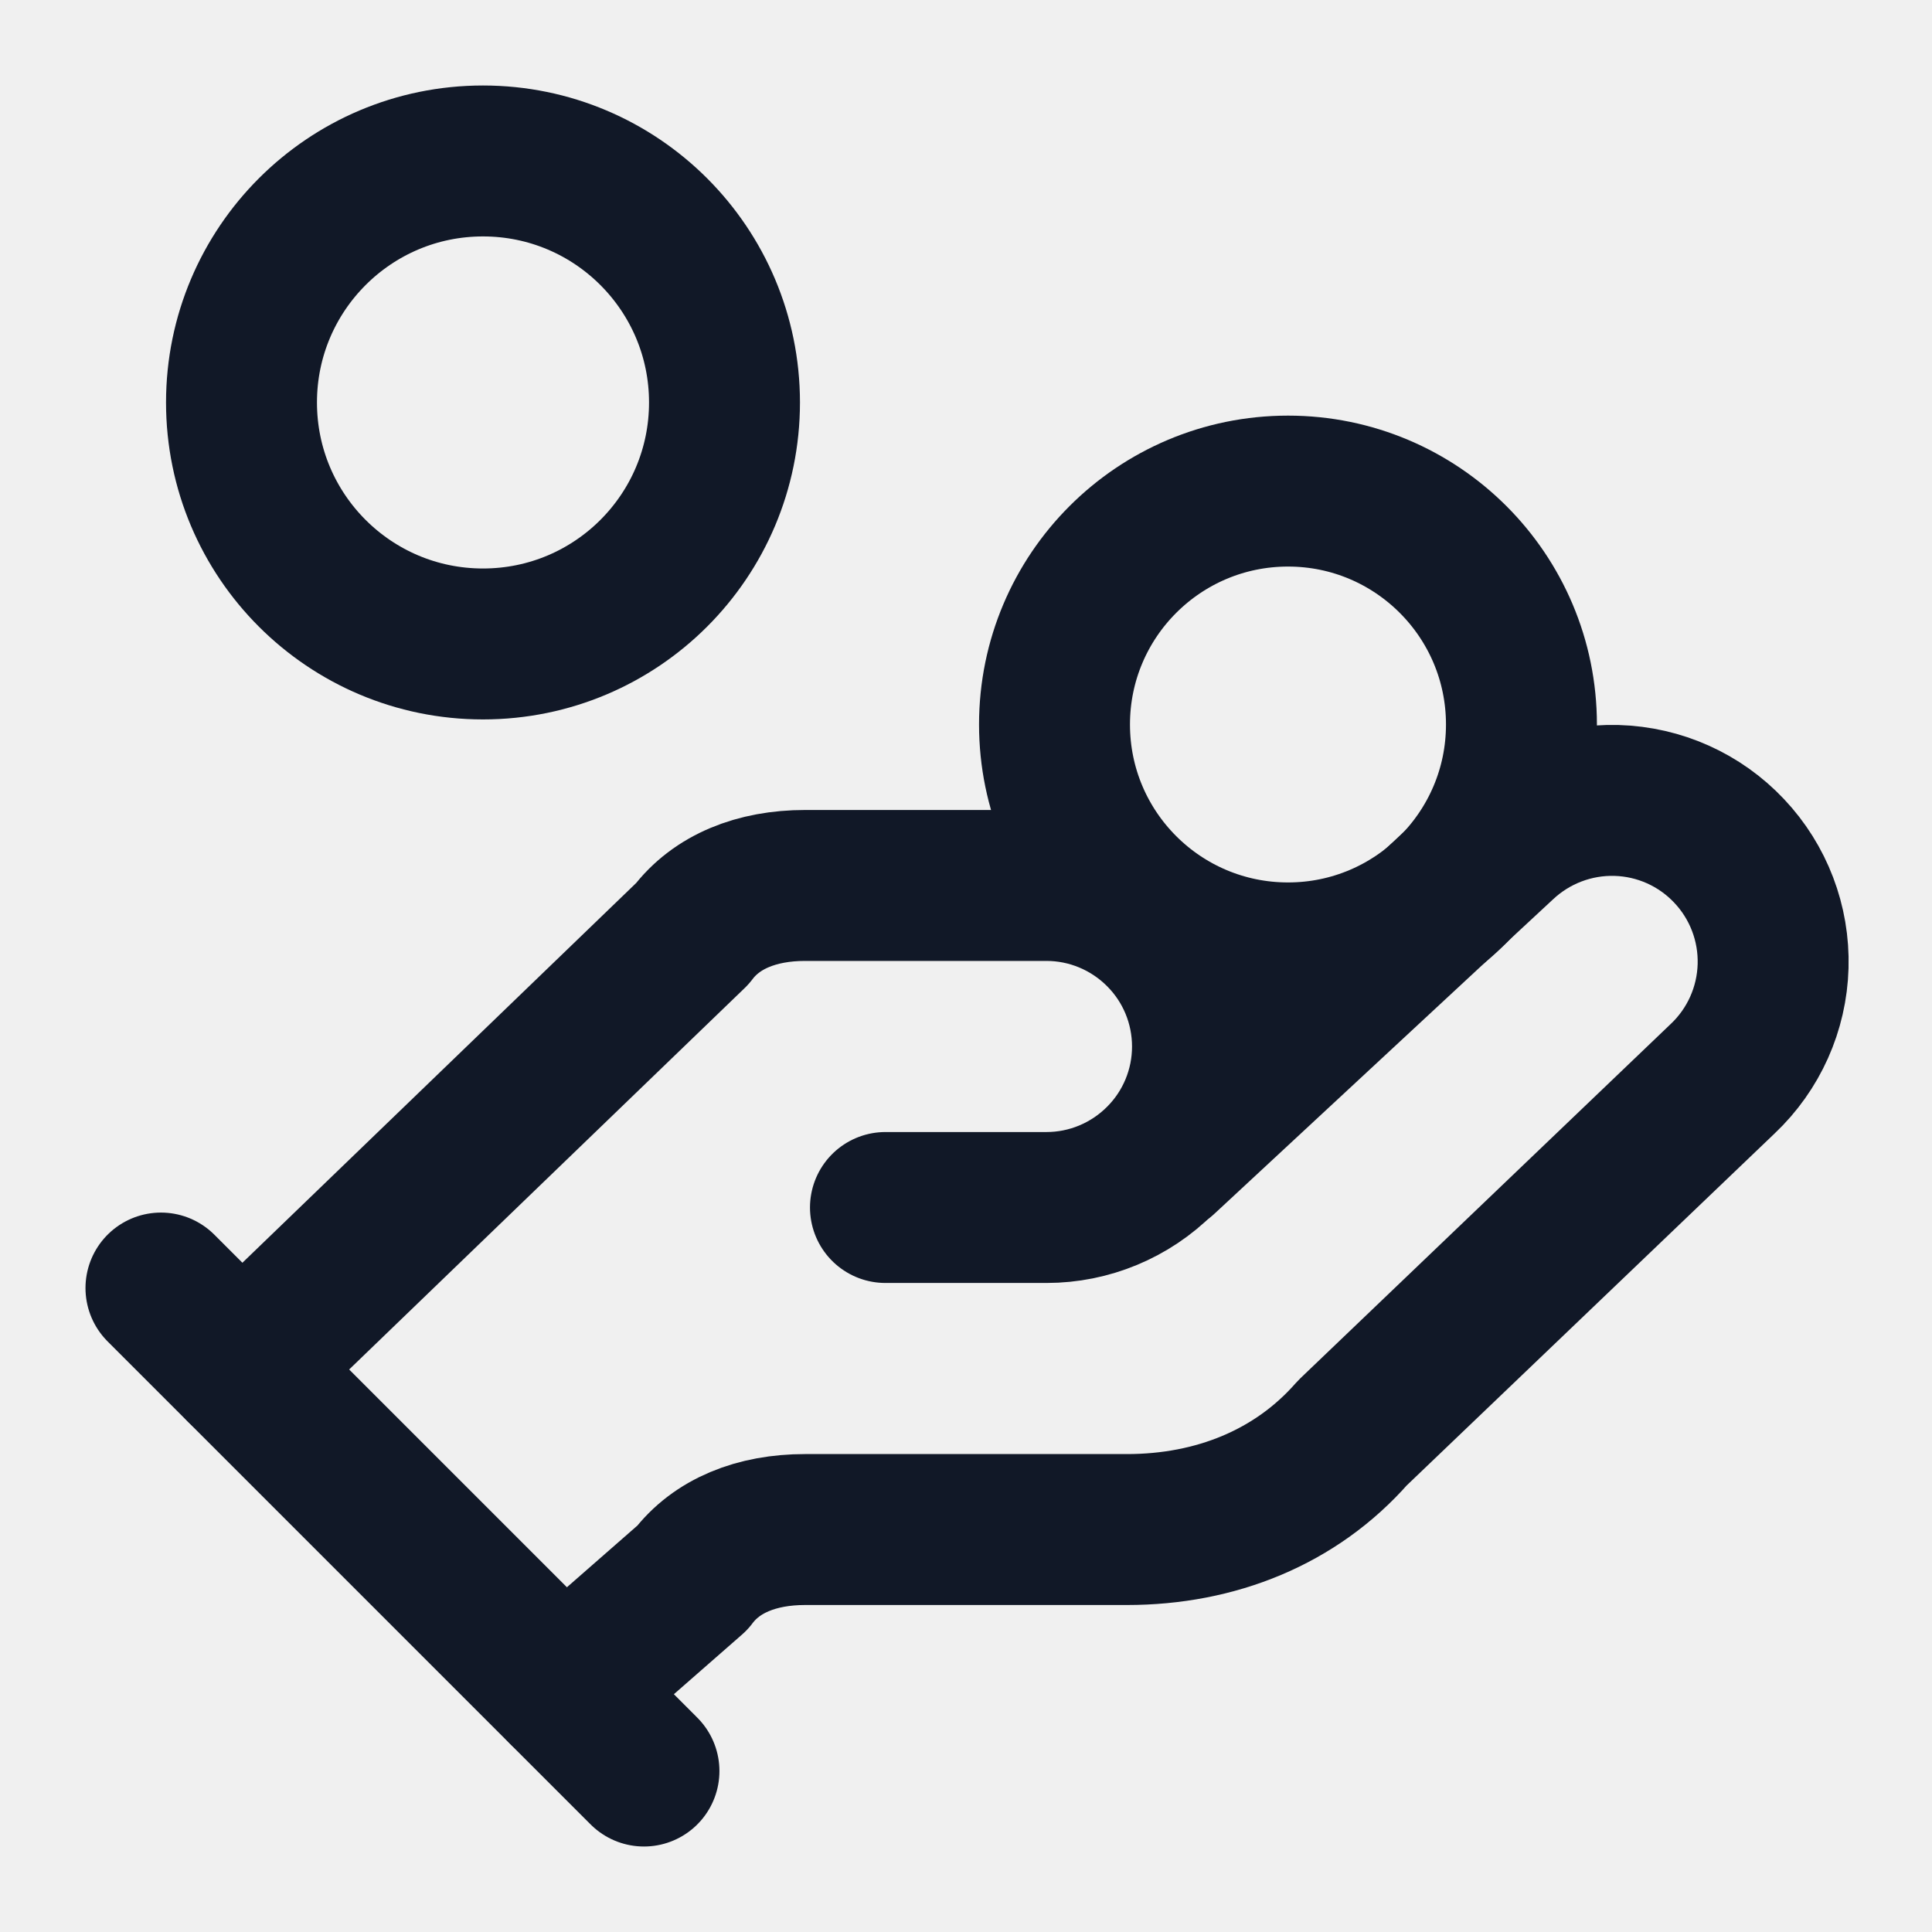
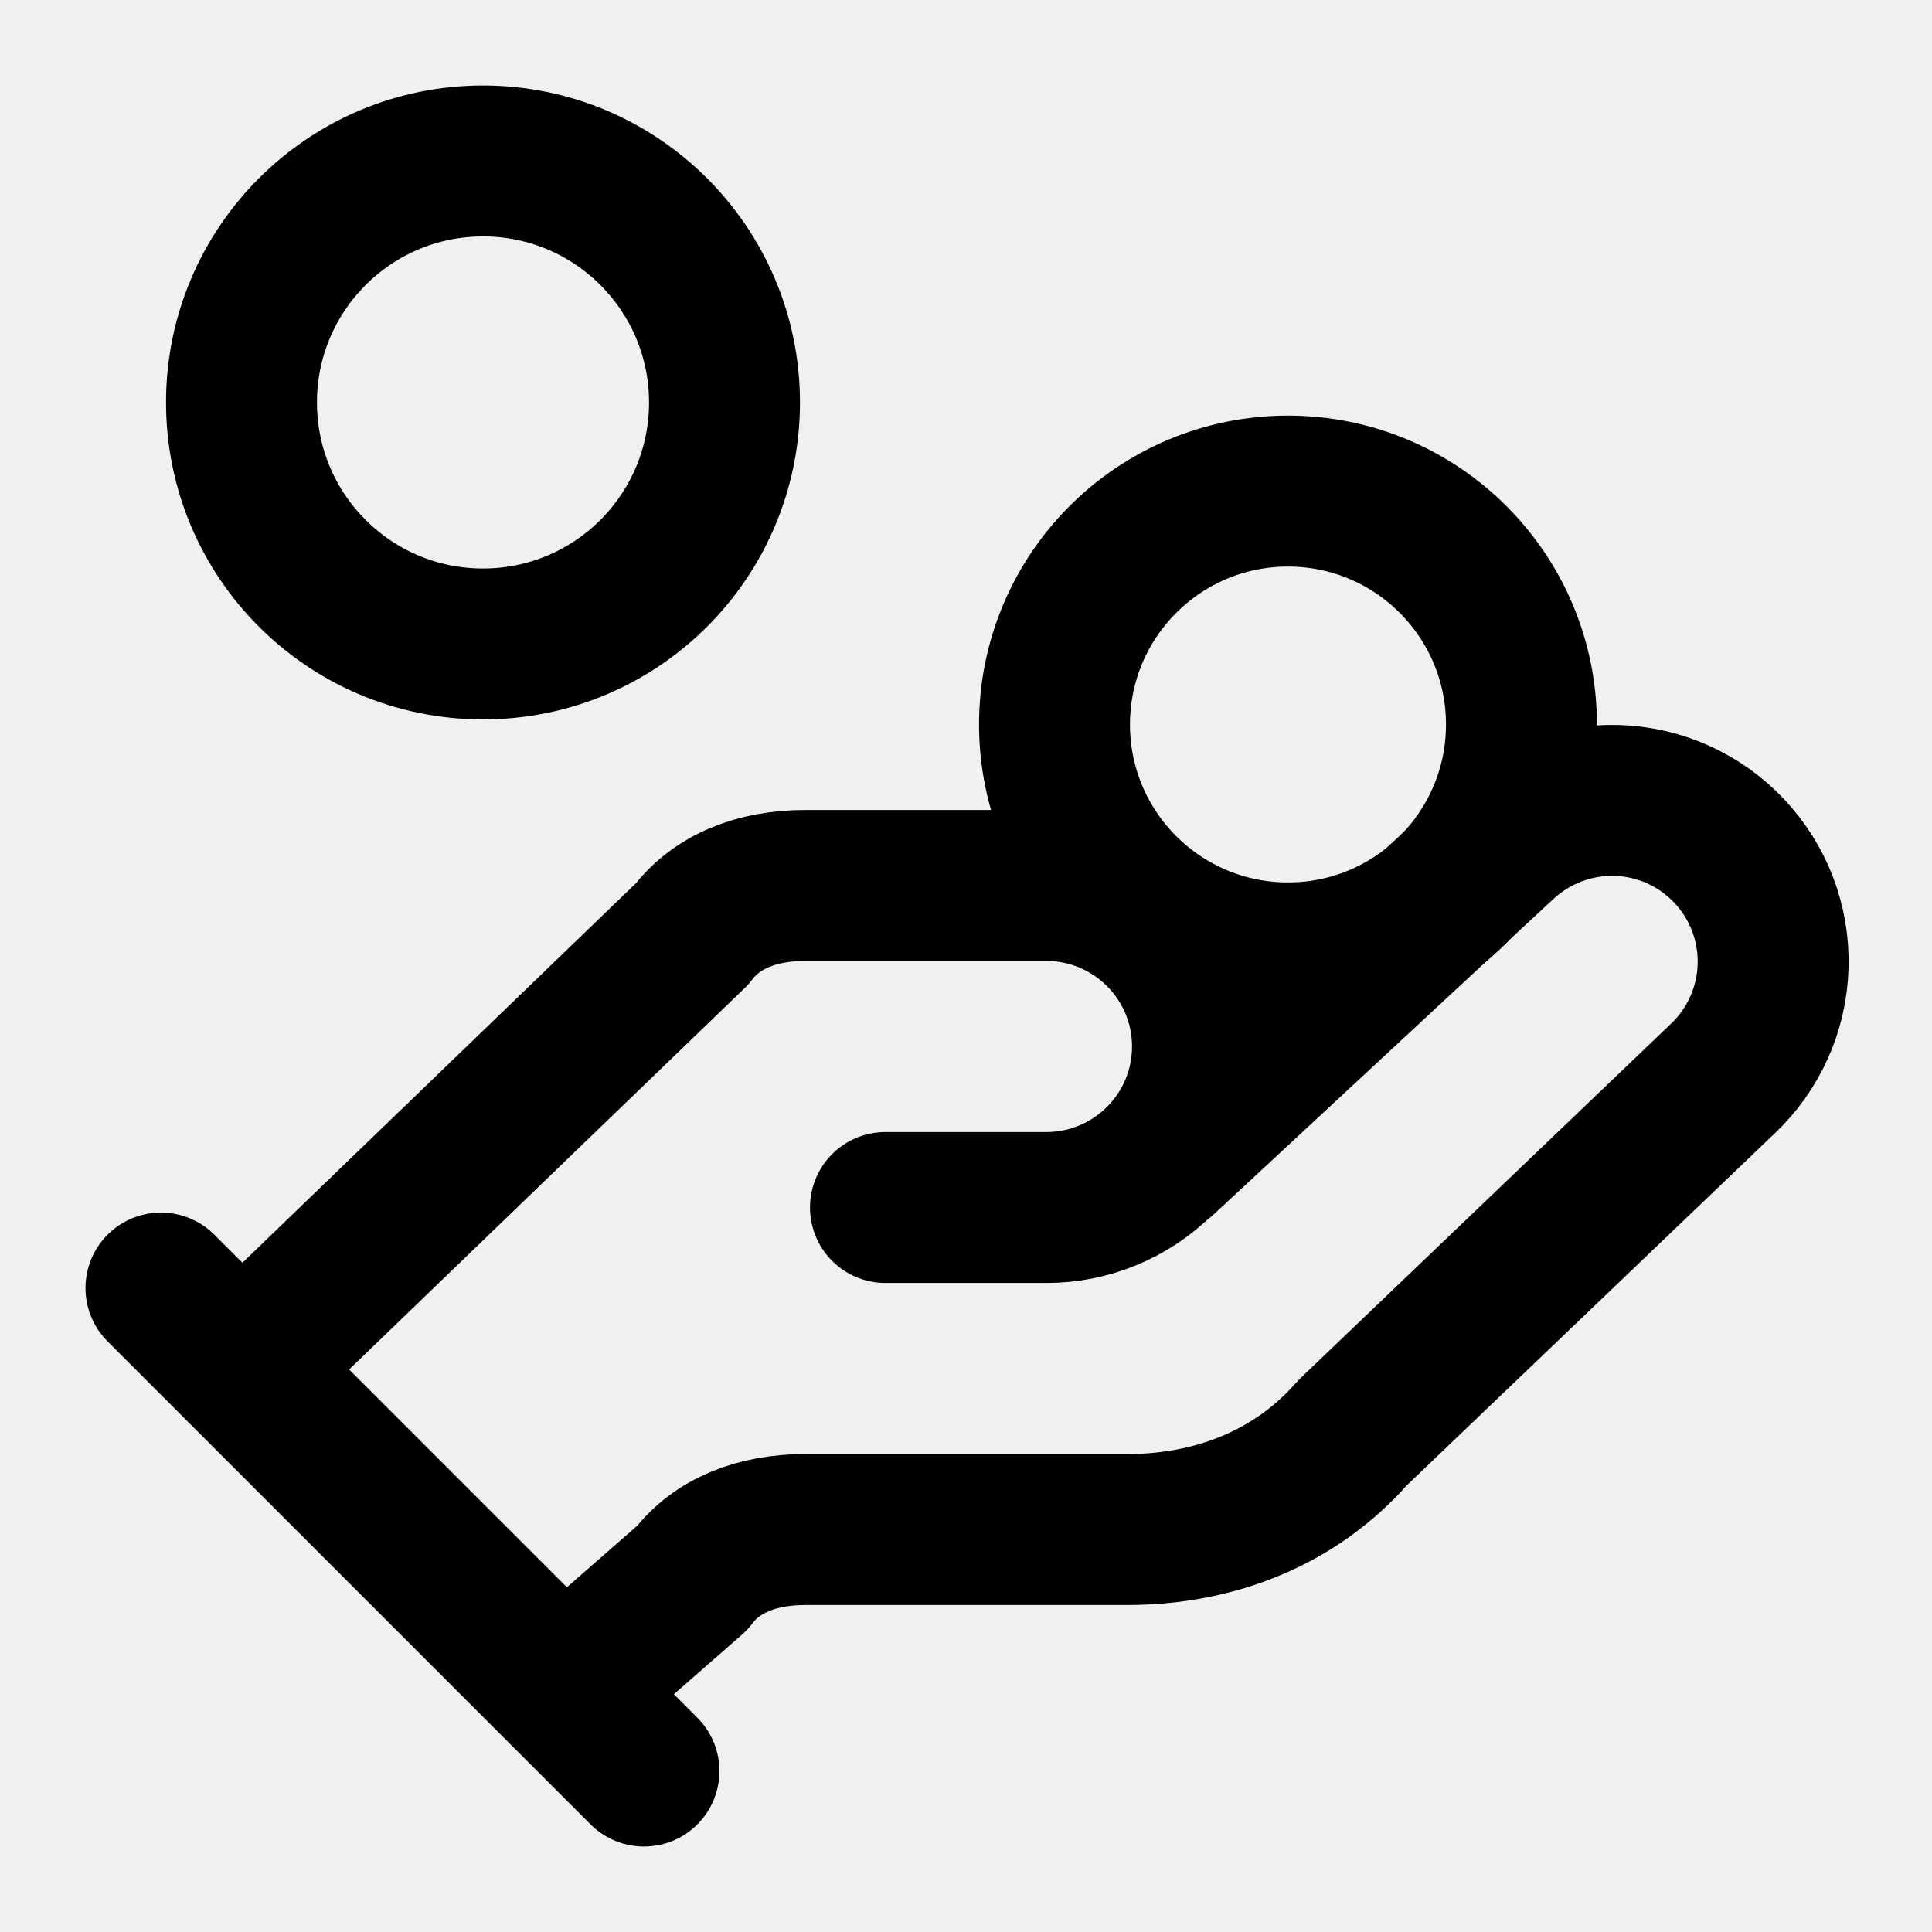
<svg xmlns="http://www.w3.org/2000/svg" width="16" height="16" viewBox="0 0 16 16" fill="none">
  <g clip-path="url(#clip0_4801_26112)">
-     <path d="M7.333 10H8.667C9.02 10 9.359 9.859 9.609 9.609C9.86 9.359 10 9.02 10 8.667C10 8.313 9.86 7.974 9.609 7.724C9.359 7.474 9.02 7.333 8.667 7.333H6.667C6.267 7.333 5.933 7.467 5.733 7.733L2 11.333" stroke="#111827" stroke-width="1.25" stroke-linecap="round" stroke-linejoin="round" />
-     <path d="M4.667 14L5.733 13.067C5.933 12.8 6.267 12.667 6.667 12.667H9.333C10.067 12.667 10.733 12.4 11.2 11.867L14.267 8.933C14.524 8.69 14.674 8.355 14.684 8.001C14.694 7.647 14.563 7.304 14.32 7.047C14.077 6.789 13.742 6.639 13.388 6.629C13.034 6.619 12.691 6.75 12.433 6.993L9.633 9.593" stroke="#111827" stroke-width="1.25" stroke-linecap="round" stroke-linejoin="round" />
-     <path d="M1.333 10.667L5.333 14.667" stroke="#111827" stroke-width="1.25" stroke-linecap="round" stroke-linejoin="round" />
-     <path d="M10.667 7.933C11.734 7.933 12.6 7.068 12.6 6C12.6 4.932 11.734 4.067 10.667 4.067C9.599 4.067 8.733 4.932 8.733 6C8.733 7.068 9.599 7.933 10.667 7.933Z" stroke="#111827" stroke-width="1.25" stroke-linecap="round" stroke-linejoin="round" />
-     <path d="M4 5.333C5.105 5.333 6 4.438 6 3.333C6 2.229 5.105 1.333 4 1.333C2.895 1.333 2 2.229 2 3.333C2 4.438 2.895 5.333 4 5.333Z" stroke="#111827" stroke-width="1.25" stroke-linecap="round" stroke-linejoin="round" />
+     <path d="M7.333 10H8.667C9.02 10 9.359 9.859 9.609 9.609C9.86 9.359 10 9.02 10 8.667C10 8.313 9.86 7.974 9.609 7.724C9.359 7.474 9.02 7.333 8.667 7.333H6.667C6.267 7.333 5.933 7.467 5.733 7.733L2 11.333" stroke="currentColor" stroke-width="1.25" stroke-linecap="round" stroke-linejoin="round" />
+     <path d="M4.667 14L5.733 13.067C5.933 12.8 6.267 12.667 6.667 12.667H9.333C10.067 12.667 10.733 12.4 11.2 11.867L14.267 8.933C14.524 8.69 14.674 8.355 14.684 8.001C14.694 7.647 14.563 7.304 14.32 7.047C14.077 6.789 13.742 6.639 13.388 6.629C13.034 6.619 12.691 6.75 12.433 6.993L9.633 9.593" stroke="currentColor" stroke-width="1.25" stroke-linecap="round" stroke-linejoin="round" />
+     <path d="M1.333 10.667L5.333 14.667" stroke="currentColor" stroke-width="1.25" stroke-linecap="round" stroke-linejoin="round" />
+     <path d="M10.667 7.933C11.734 7.933 12.6 7.068 12.6 6C12.6 4.932 11.734 4.067 10.667 4.067C9.599 4.067 8.733 4.932 8.733 6C8.733 7.068 9.599 7.933 10.667 7.933Z" stroke="currentColor" stroke-width="1.25" stroke-linecap="round" stroke-linejoin="round" />
+     <path d="M4 5.333C5.105 5.333 6 4.438 6 3.333C6 2.229 5.105 1.333 4 1.333C2.895 1.333 2 2.229 2 3.333C2 4.438 2.895 5.333 4 5.333Z" stroke="currentColor" stroke-width="1.25" stroke-linecap="round" stroke-linejoin="round" />
  </g>
  <defs>
    <clipPath id="clip0_4801_26112">
      <rect width="16" height="16" fill="white" />
    </clipPath>
  </defs>
</svg>
